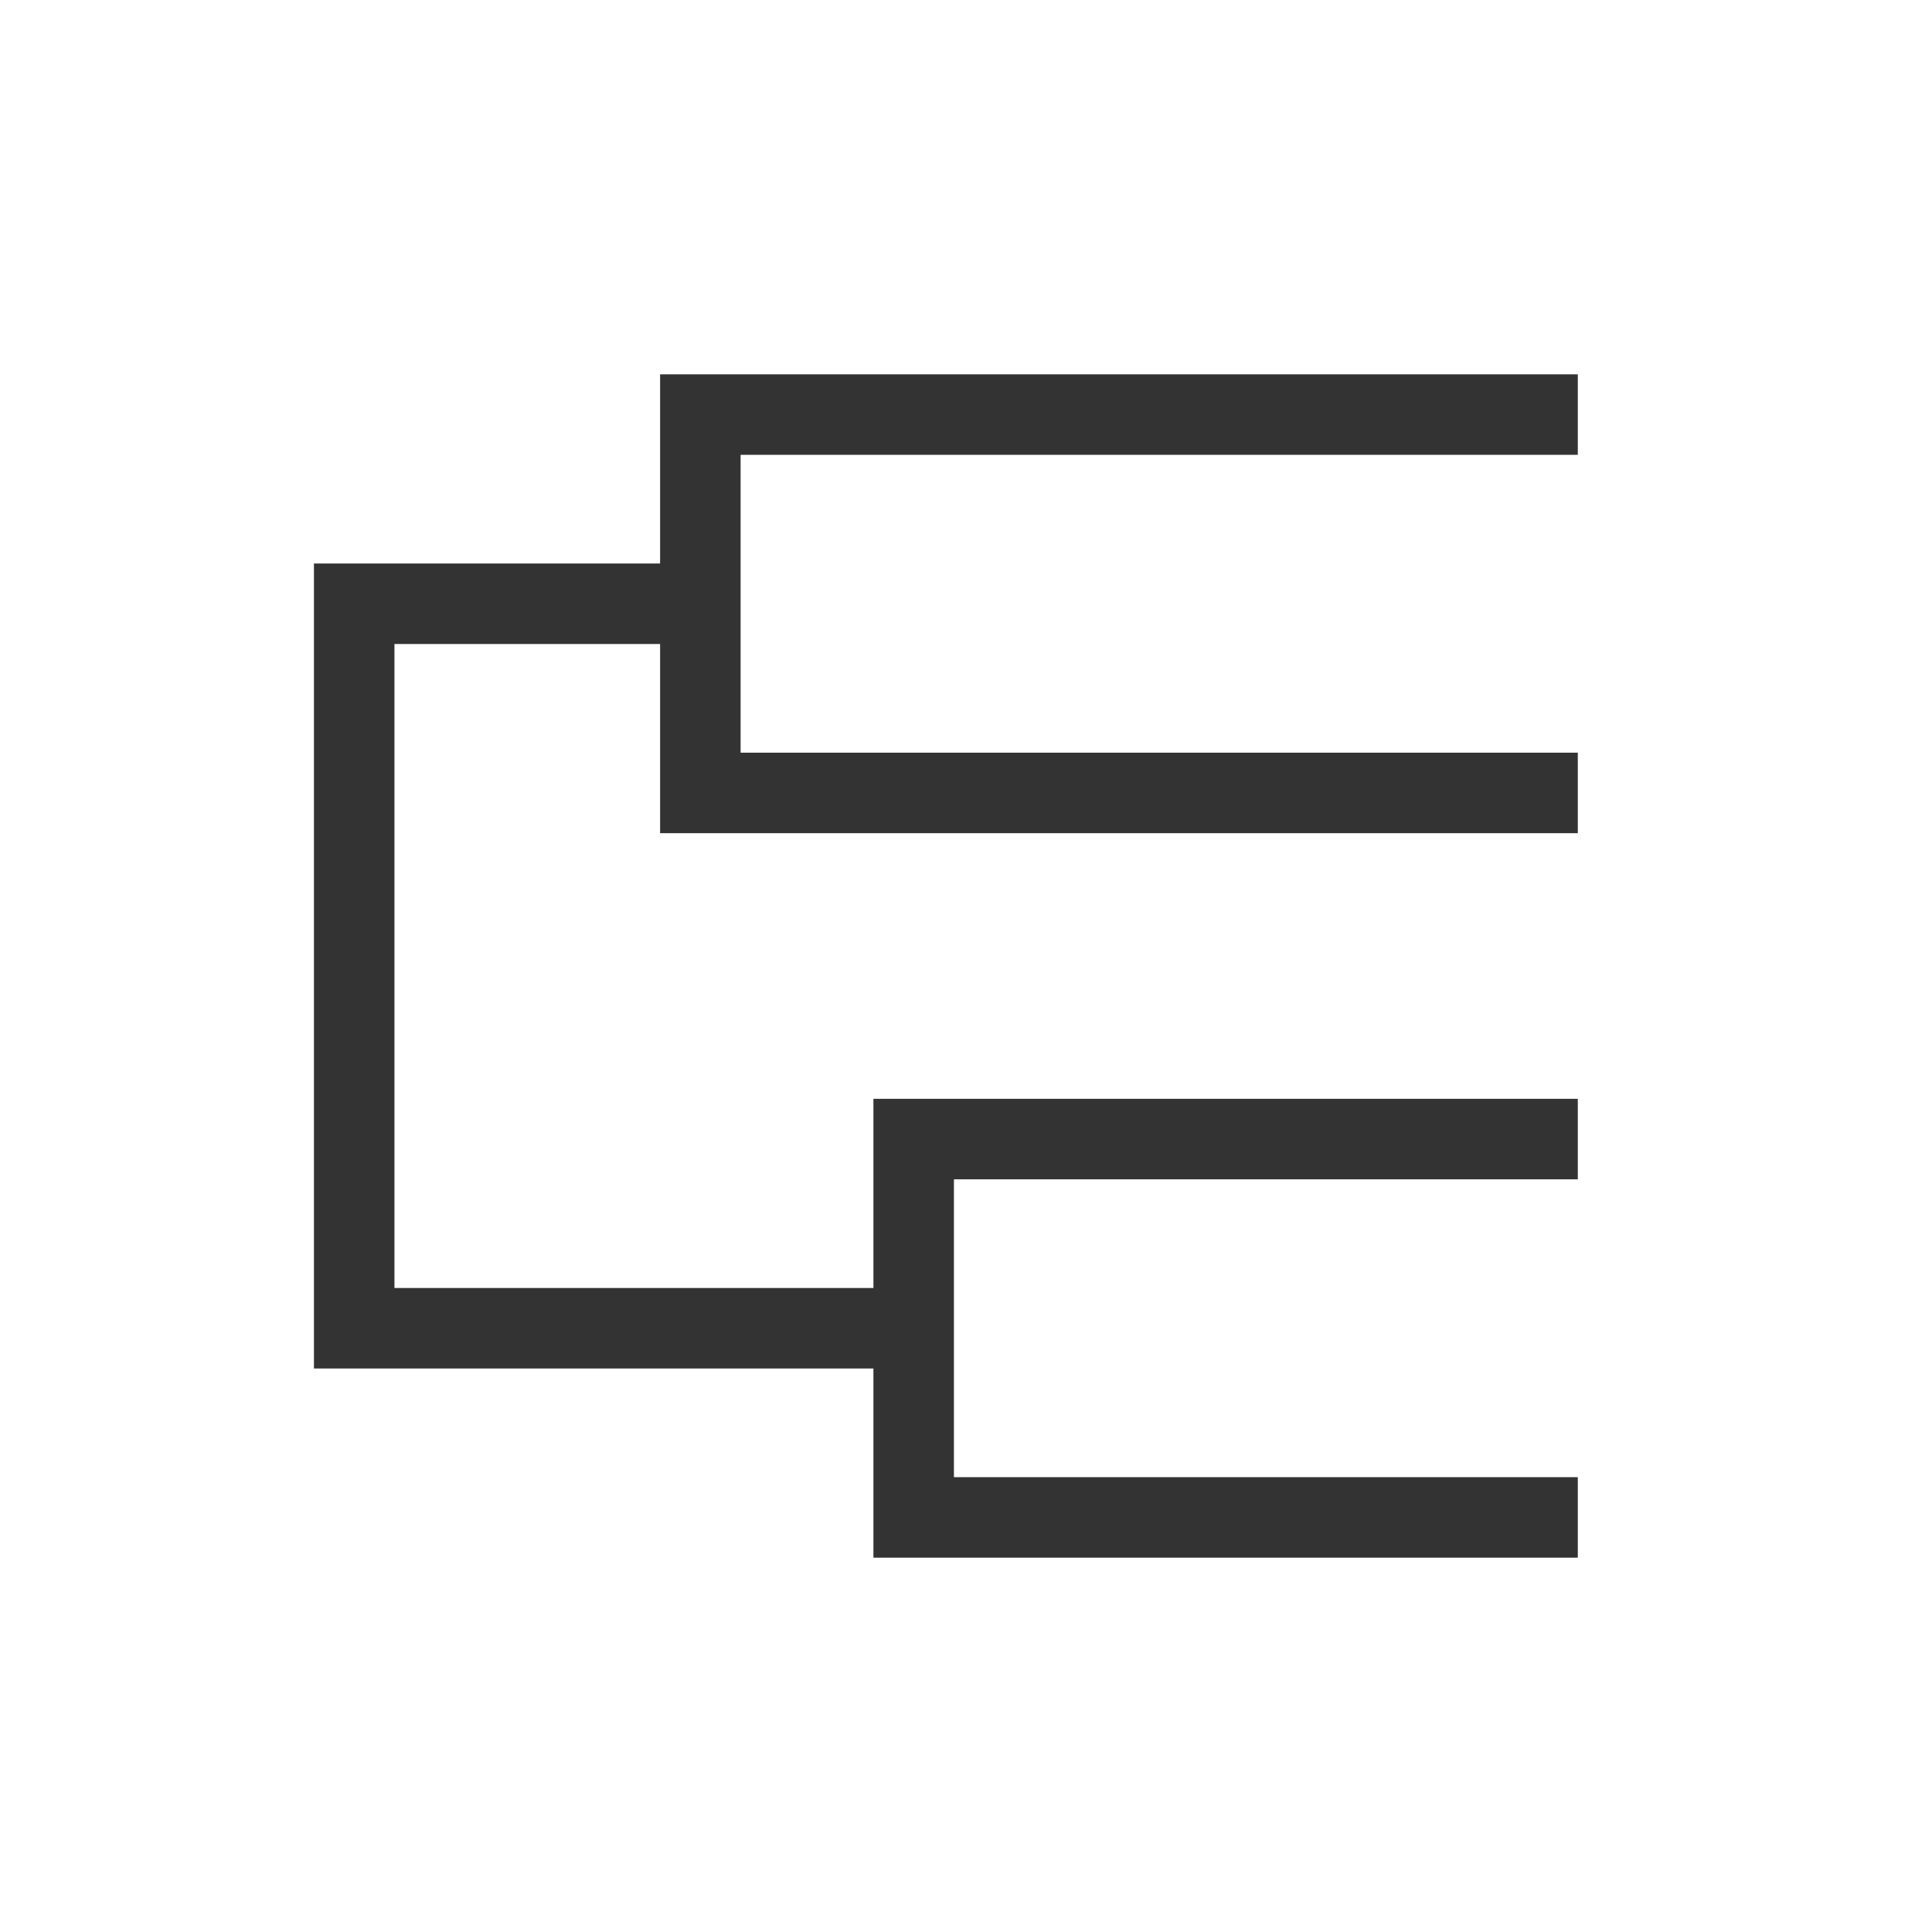
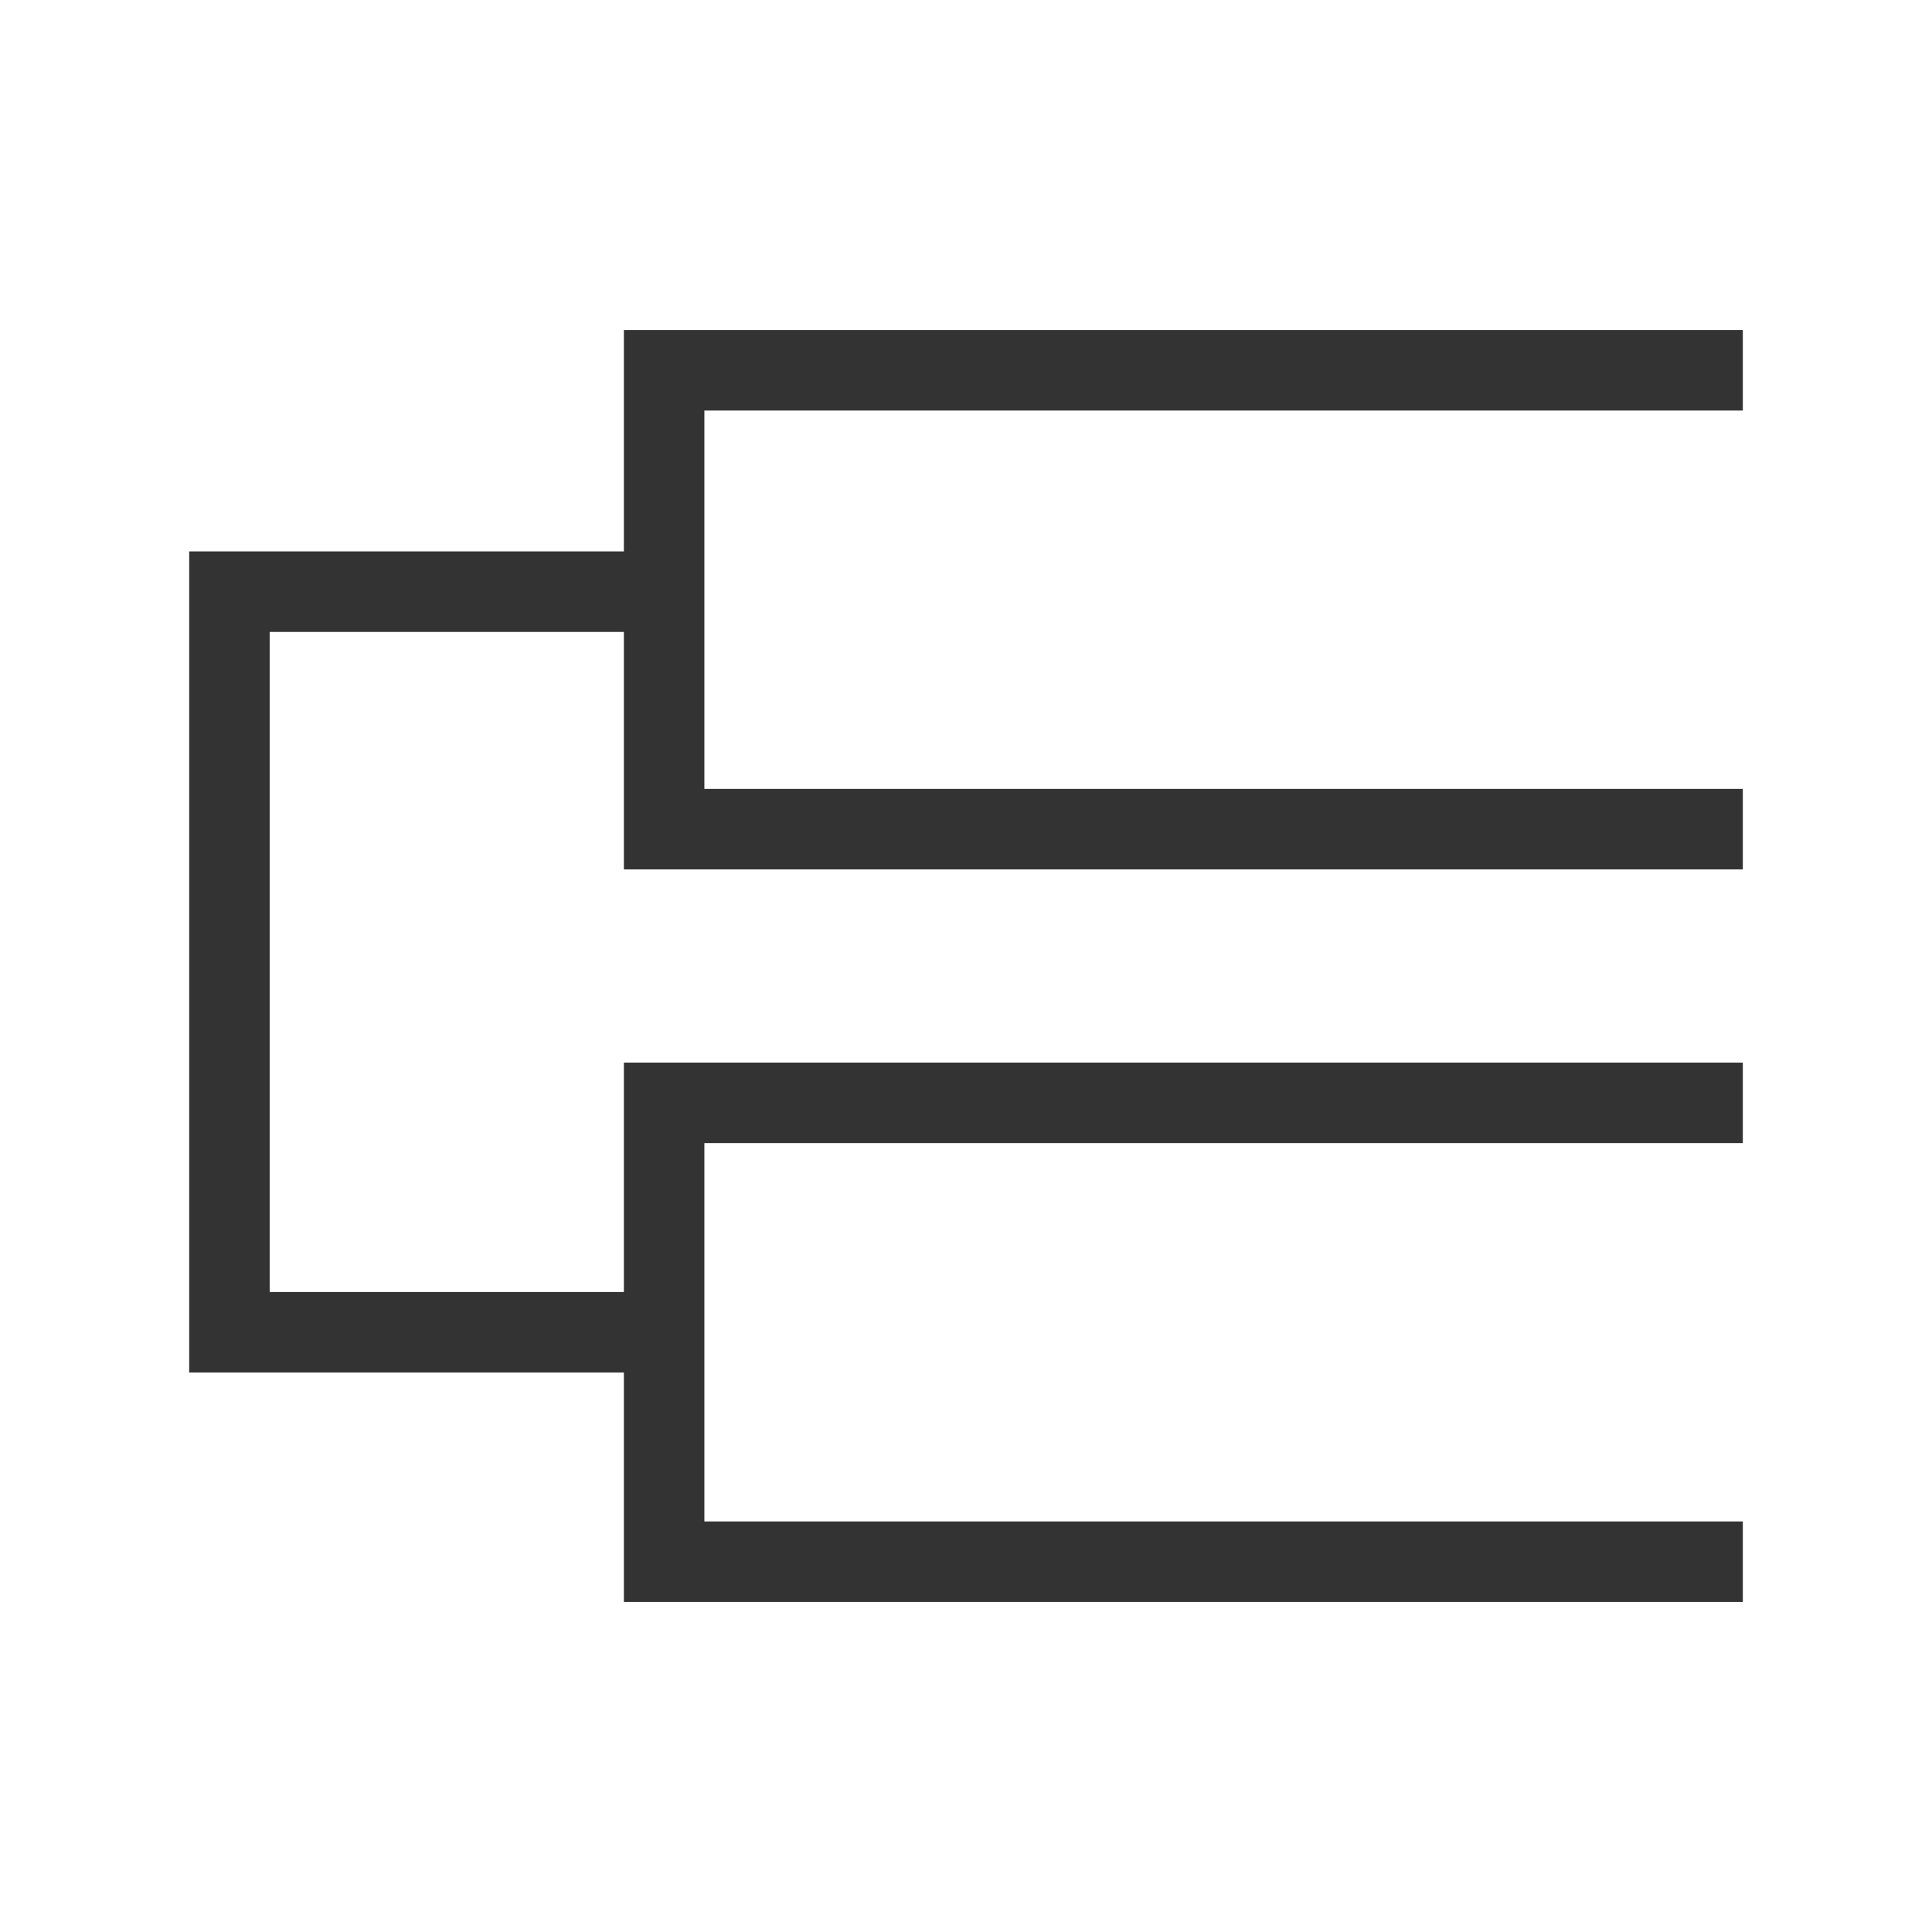
<svg xmlns="http://www.w3.org/2000/svg" version="1.1" id="Layer_1" x="0px" y="0px" viewBox="0 0 48 48" style="enable-background:new 0 0 48 48;" xml:space="preserve">
  <style type="text/css">
	.st0{fill:none;stroke:#333333;stroke-width:2;stroke-miterlimit:10;}
</style>
  <g>
-     <g id="zXDtGm_1_">
- 	</g>
-     <g id="Xawsld_1_">
- 	</g>
-     <polyline class="st0" points="22.7,33 8.8,33 8.8,15 17.4,15  " />
-     <polyline class="st0" points="39.2,28.3 22.7,28.3 22.7,37.7 39.2,37.7  " />
-     <polyline class="st0" points="39.2,10.3 17.4,10.3 17.4,19.7 39.2,19.7  " />
+     <polyline class="st0" points="43.3,9.2 16.5,9.2 16.5,20.6 43.3,20.6  " />
+     <polyline class="st0" points="16.5,14.7 12.4,14.7 5.7,14.7 5.7,33.1 16.5,33.1  " />
+     <polyline class="st0" points="43.3,27.4 16.5,27.4 16.5,38.8 43.3,38.8  " />
  </g>
</svg>
